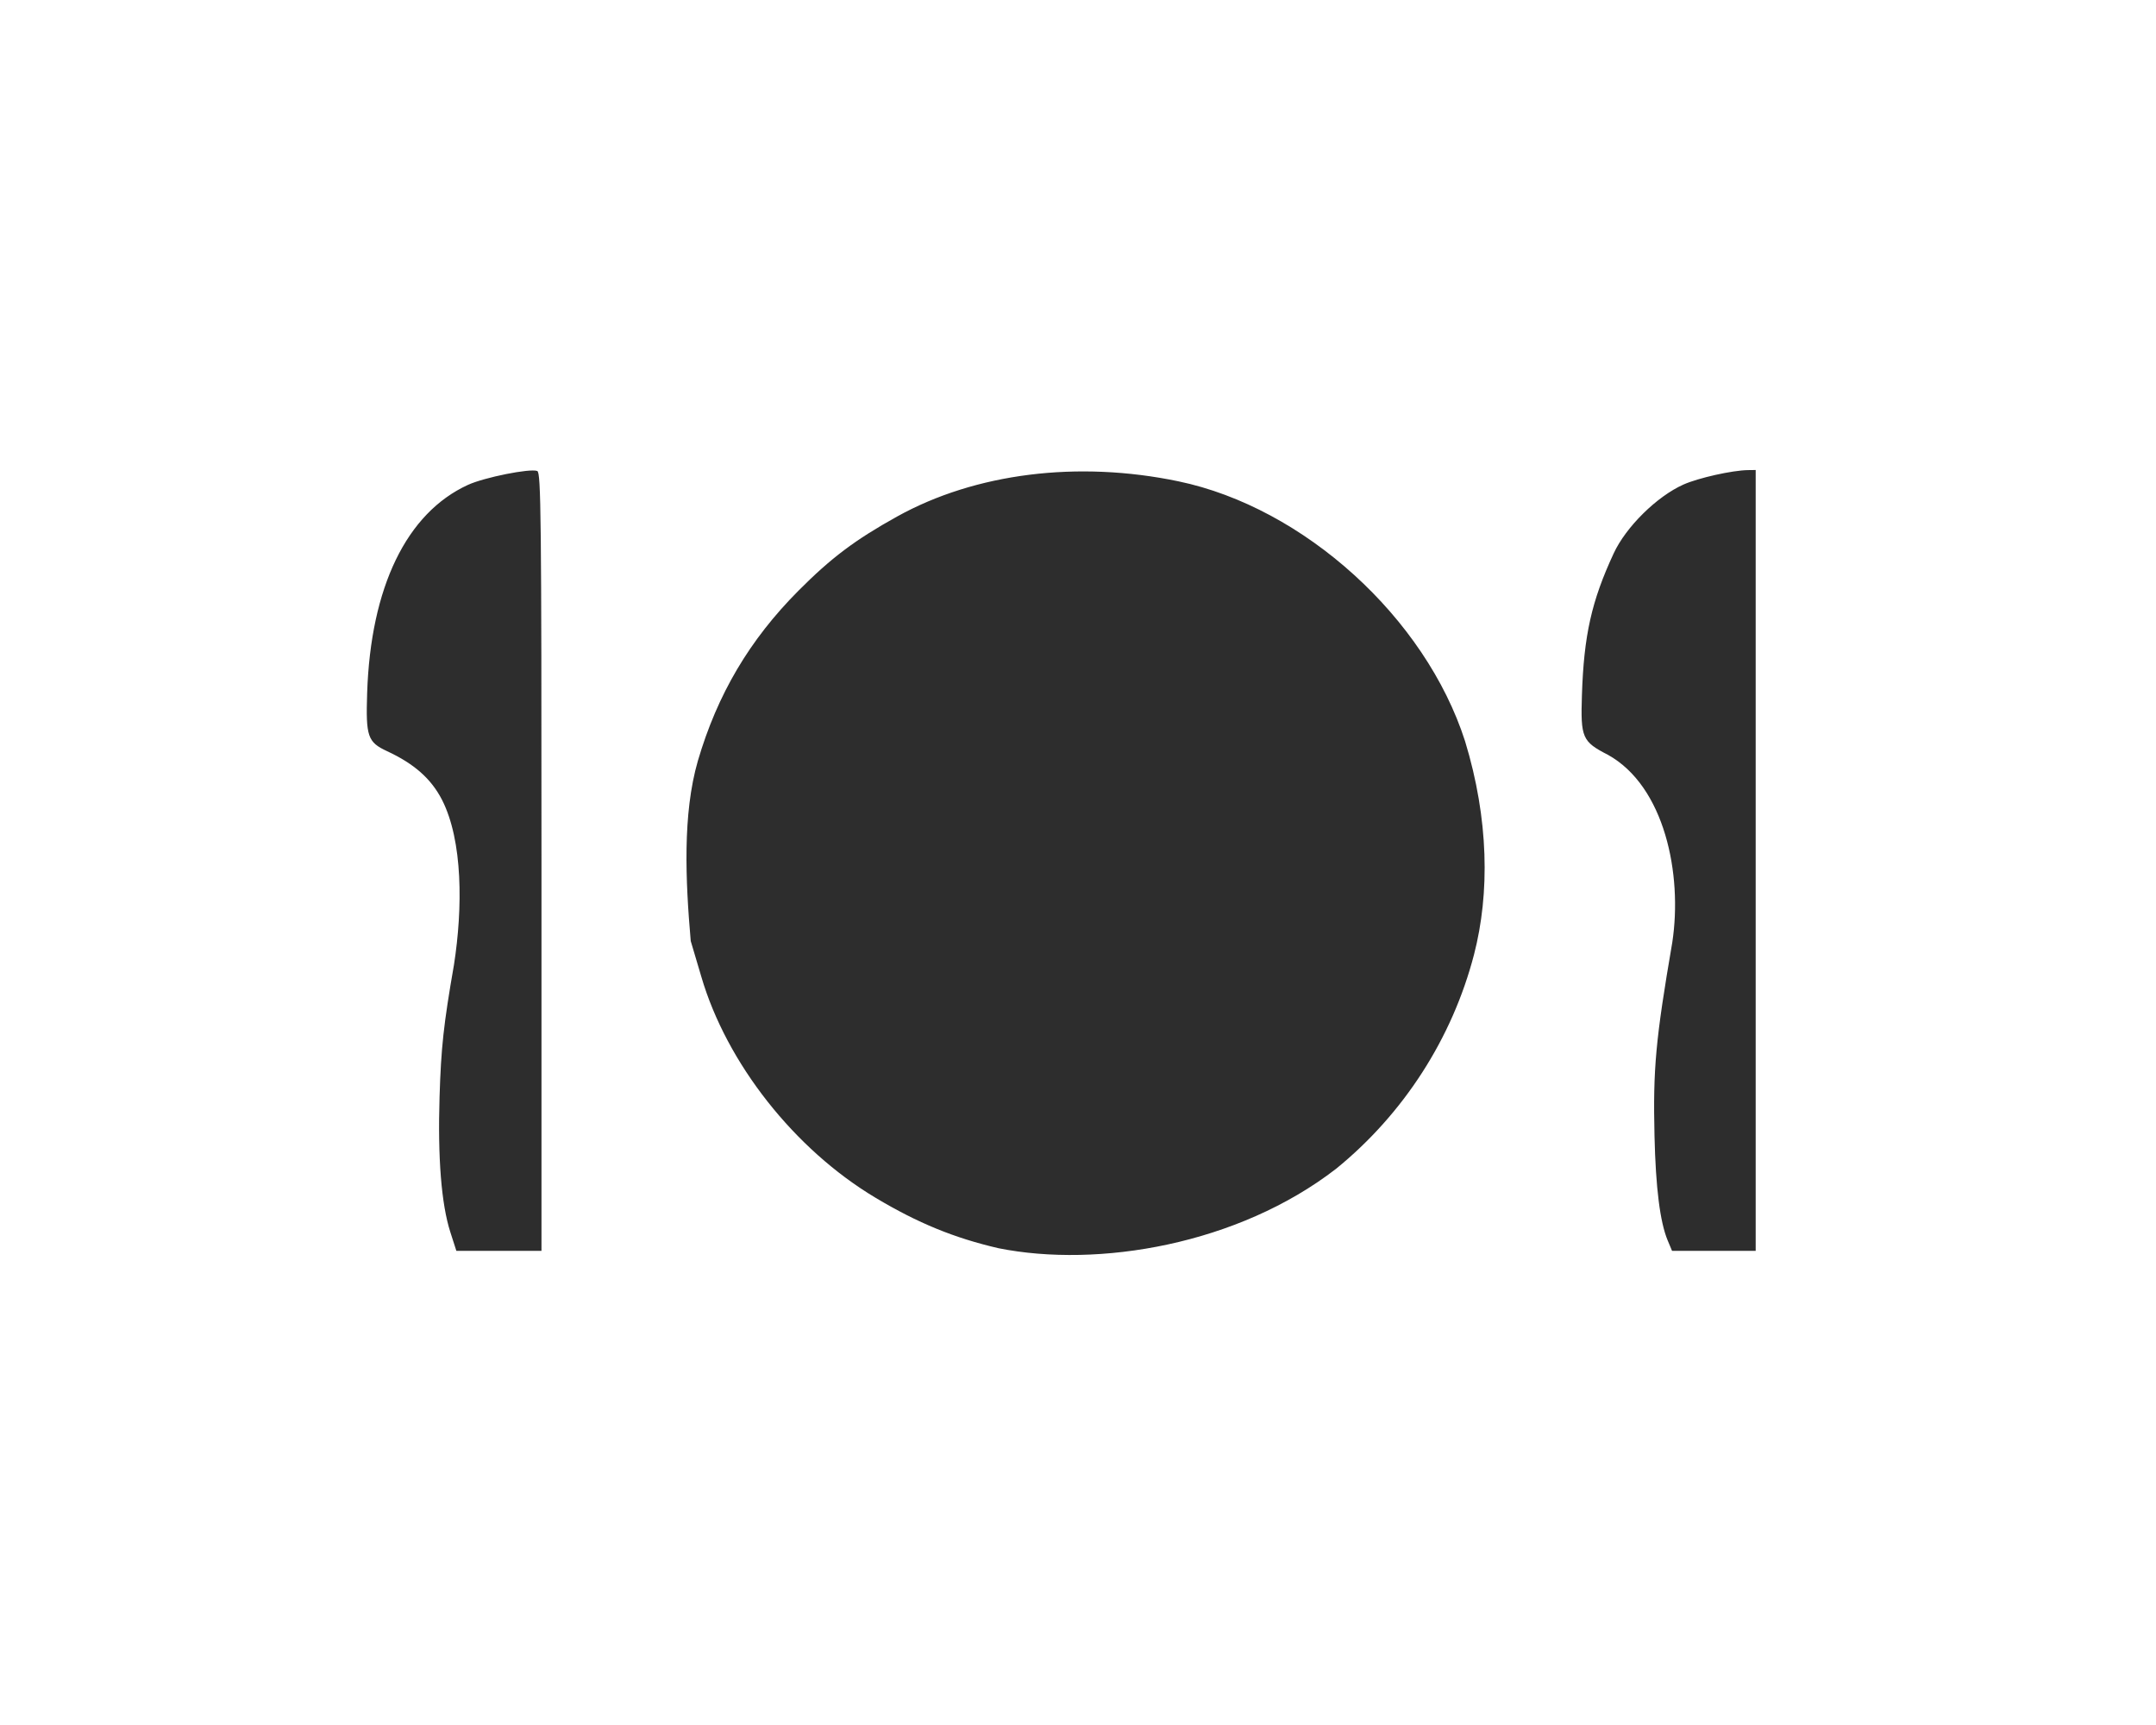
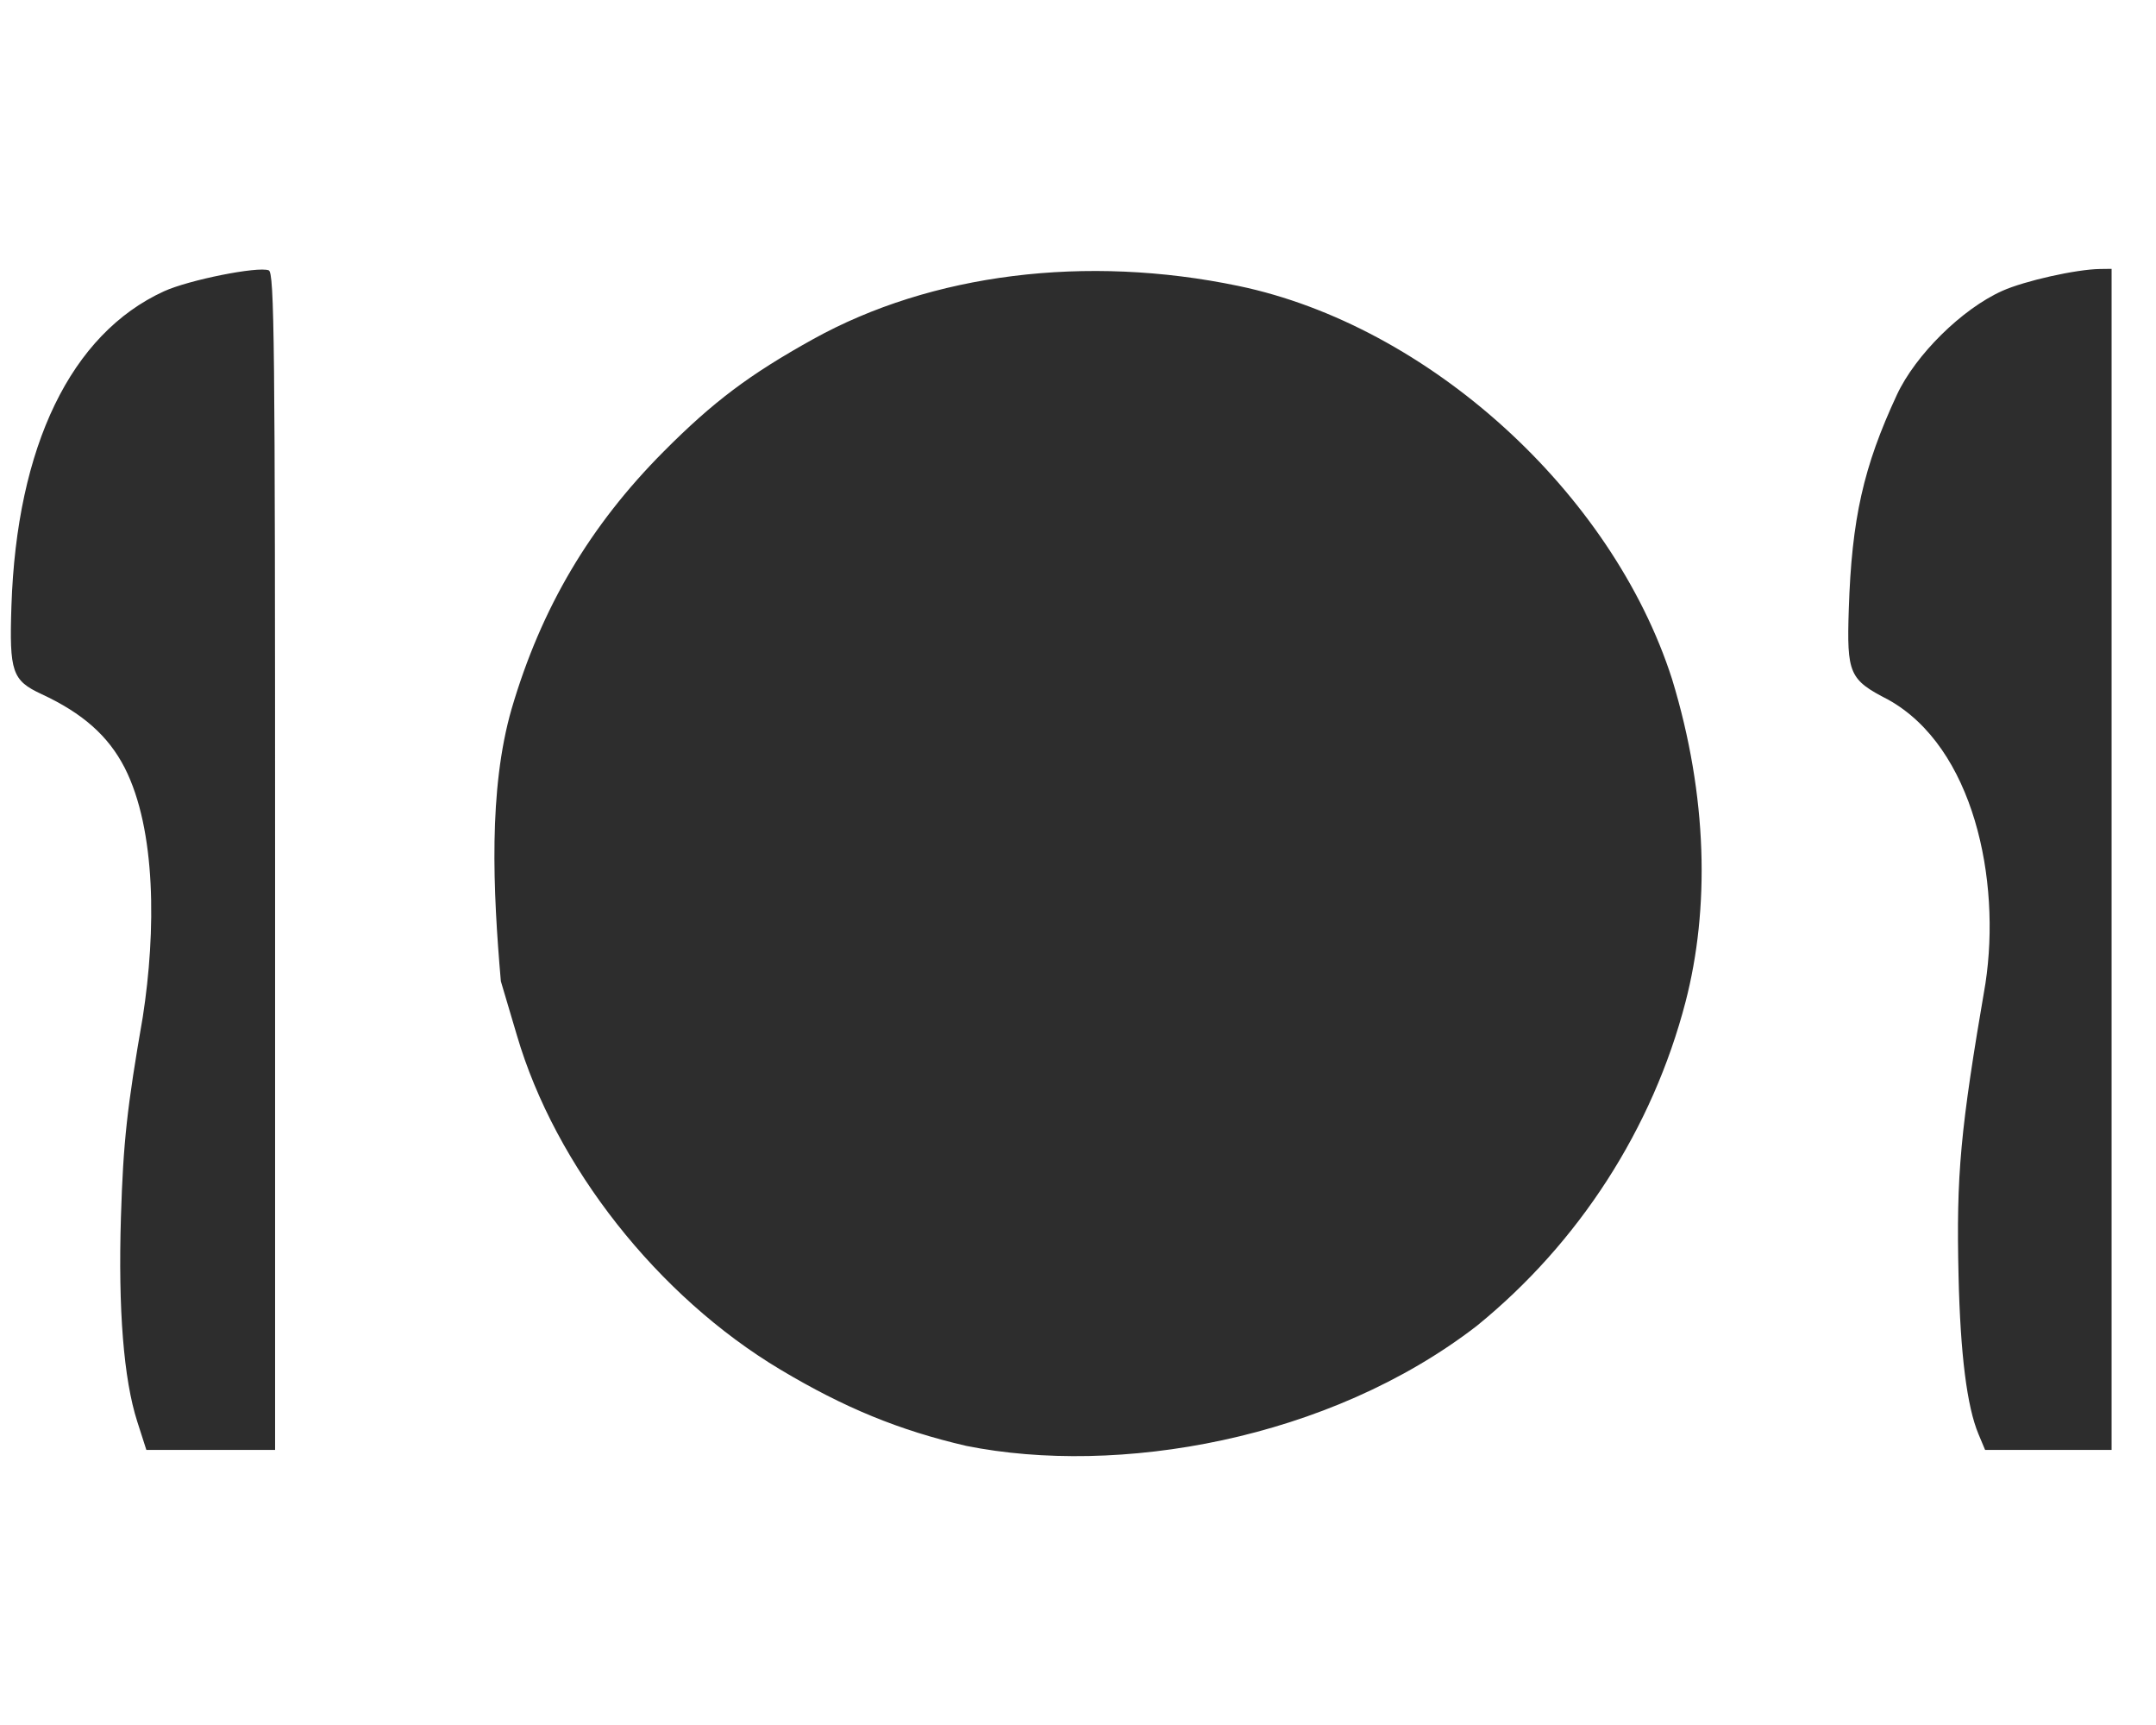
- <svg xmlns="http://www.w3.org/2000/svg" width="476.25mm" height="381mm" viewBox="0 0 476.25 381" version="1.1" id="svg8">
+ <svg xmlns="http://www.w3.org/2000/svg" id="svg8" version="1.1" viewBox="0 0 476.25 381" height="381mm" width="476.25mm">
  <defs id="defs2" />
-   <g id="layer1" transform="translate(-20.41071,-37.70833)">
-     <path style="fill:#2d2d2d;fill-opacity:1;stroke-width:0.614" d="m 240.983,313.404 c -9.815,-2.273 -17.807,-5.551 -27.168,-11.144 -17.911,-10.701 -32.88,-29.694 -38.487,-48.829 -0.874,-2.984 -1.927,-6.531 -2.338,-7.881 -1.154,-13.334 -1.833,-27.973 1.571,-39.776 4.318,-14.727 11.422,-26.745 22.225,-37.597 7.23,-7.263 12.506,-11.229 21.794,-16.384 17.28,-9.591 39.889,-12.419 62.151,-7.774 27.718,5.783 54.55,30.113 63.308,57.405 5.246,17.186 5.485,33.584 1.97,47.14 -4.808,18.486 -15.551,35.166 -30.454,47.286 -21.681,16.766 -52.547,21.962 -74.572,17.554 z m -121.096,-3.562 c -1.984,-6.181 -2.796,-16.368 -2.381,-29.855 0.337,-10.933 0.889,-15.989 3.19,-29.22 1.94,-12.495 1.974,-27.338 -2.649,-36.405 -2.4,-4.653 -6.128,-7.952 -12.139,-10.745 -4.289,-1.993 -4.711,-3.225 -4.396,-12.839 0.767,-23.381 8.704,-39.765 22.275,-45.978 3.614,-1.655 13.709,-3.676 15.304,-3.064 0.824,0.316 0.93,10.107 0.93,86.303 v 85.946 h -9.401 -9.401 z m 268.907,1.841 c -1.687,-4.027 -2.646,-11.63 -2.912,-23.086 -0.345,-14.845 0.247,-21.292 3.929,-42.74 2.296,-15.128 -1.718,-34.483 -14.203,-41.427 -5.698,-2.926 -6.064,-3.765 -5.758,-13.198 0.428,-13.201 2.125,-20.771 7.017,-31.302 2.719,-5.853 9.522,-12.564 15.408,-15.199 3.263,-1.461 10.805,-3.148 14.27,-3.192 l 1.688,-0.021 v 86.233 86.233 h -9.238 -9.238 z" id="path3799" />
-     <path style="fill:#000000;stroke-width:0.353" d="" id="path100" />
-     <path style="fill:#000000;stroke-width:0.353" d="" id="path98" />
-     <path style="fill:#000000;stroke-width:0.353" d="" id="path96" />
+   <g transform="translate(-20.41071,-37.70833)" id="layer1">
+     <path id="path3799" d="m 233.886,357.067 c -14.845,-3.437 -26.933,-8.396 -41.091,-16.855 -27.09,-16.186 -49.732,-44.912 -58.211,-73.854 -1.323,-4.514 -2.914,-9.878 -3.537,-11.92 -1.746,-20.167 -2.772,-42.309 2.376,-60.161 6.531,-22.274 17.276,-40.452 33.615,-56.866 10.935,-10.985 18.915,-16.985 32.964,-24.782 26.136,-14.506 60.333,-18.784 94.003,-11.759 41.923,8.747 82.507,45.547 95.754,86.826 7.934,25.993 8.296,50.796 2.979,71.299 -7.272,27.96 -23.521,53.189 -46.063,71.521 -32.793,25.358 -79.477,33.218 -112.79,26.551 z m -183.159,-5.388 c -3.001,-9.348 -4.23,-24.757 -3.602,-45.156 0.509,-16.536 1.344,-24.183 4.825,-44.195 2.934,-18.899 2.985,-41.349 -4.007,-55.063 -3.63,-7.037 -9.268,-12.028 -18.361,-16.252 -6.488,-3.014 -7.126,-4.878 -6.649,-19.42 1.16,-35.364 13.165,-60.145 33.691,-69.542 5.467,-2.503 20.735,-5.559 23.147,-4.634 1.246,0.478 1.406,15.286 1.406,130.533 V 357.946 H 66.958 52.739 Z m 406.723,2.785 c -2.551,-6.091 -4.001,-17.591 -4.405,-34.918 -0.522,-22.453 0.374,-32.204 5.943,-64.644 3.473,-22.881 -2.598,-52.155 -21.481,-62.659 -8.618,-4.426 -9.171,-5.694 -8.709,-19.962 0.647,-19.966 3.214,-31.416 10.614,-47.344 4.113,-8.853 14.402,-19.003 23.304,-22.989 4.936,-2.21 16.342,-4.762 21.583,-4.828 l 2.553,-0.032 V 227.517 357.946 h -13.972 -13.972 z" style="fill:#2d2d2d;fill-opacity:1;stroke-width:0.928" />
+     <path id="path100" d="" style="fill:#000000;stroke-width:0.353" />
+     <path id="path98" d="" style="fill:#000000;stroke-width:0.353" />
+     <path id="path96" d="" style="fill:#000000;stroke-width:0.353" />
  </g>
</svg>
